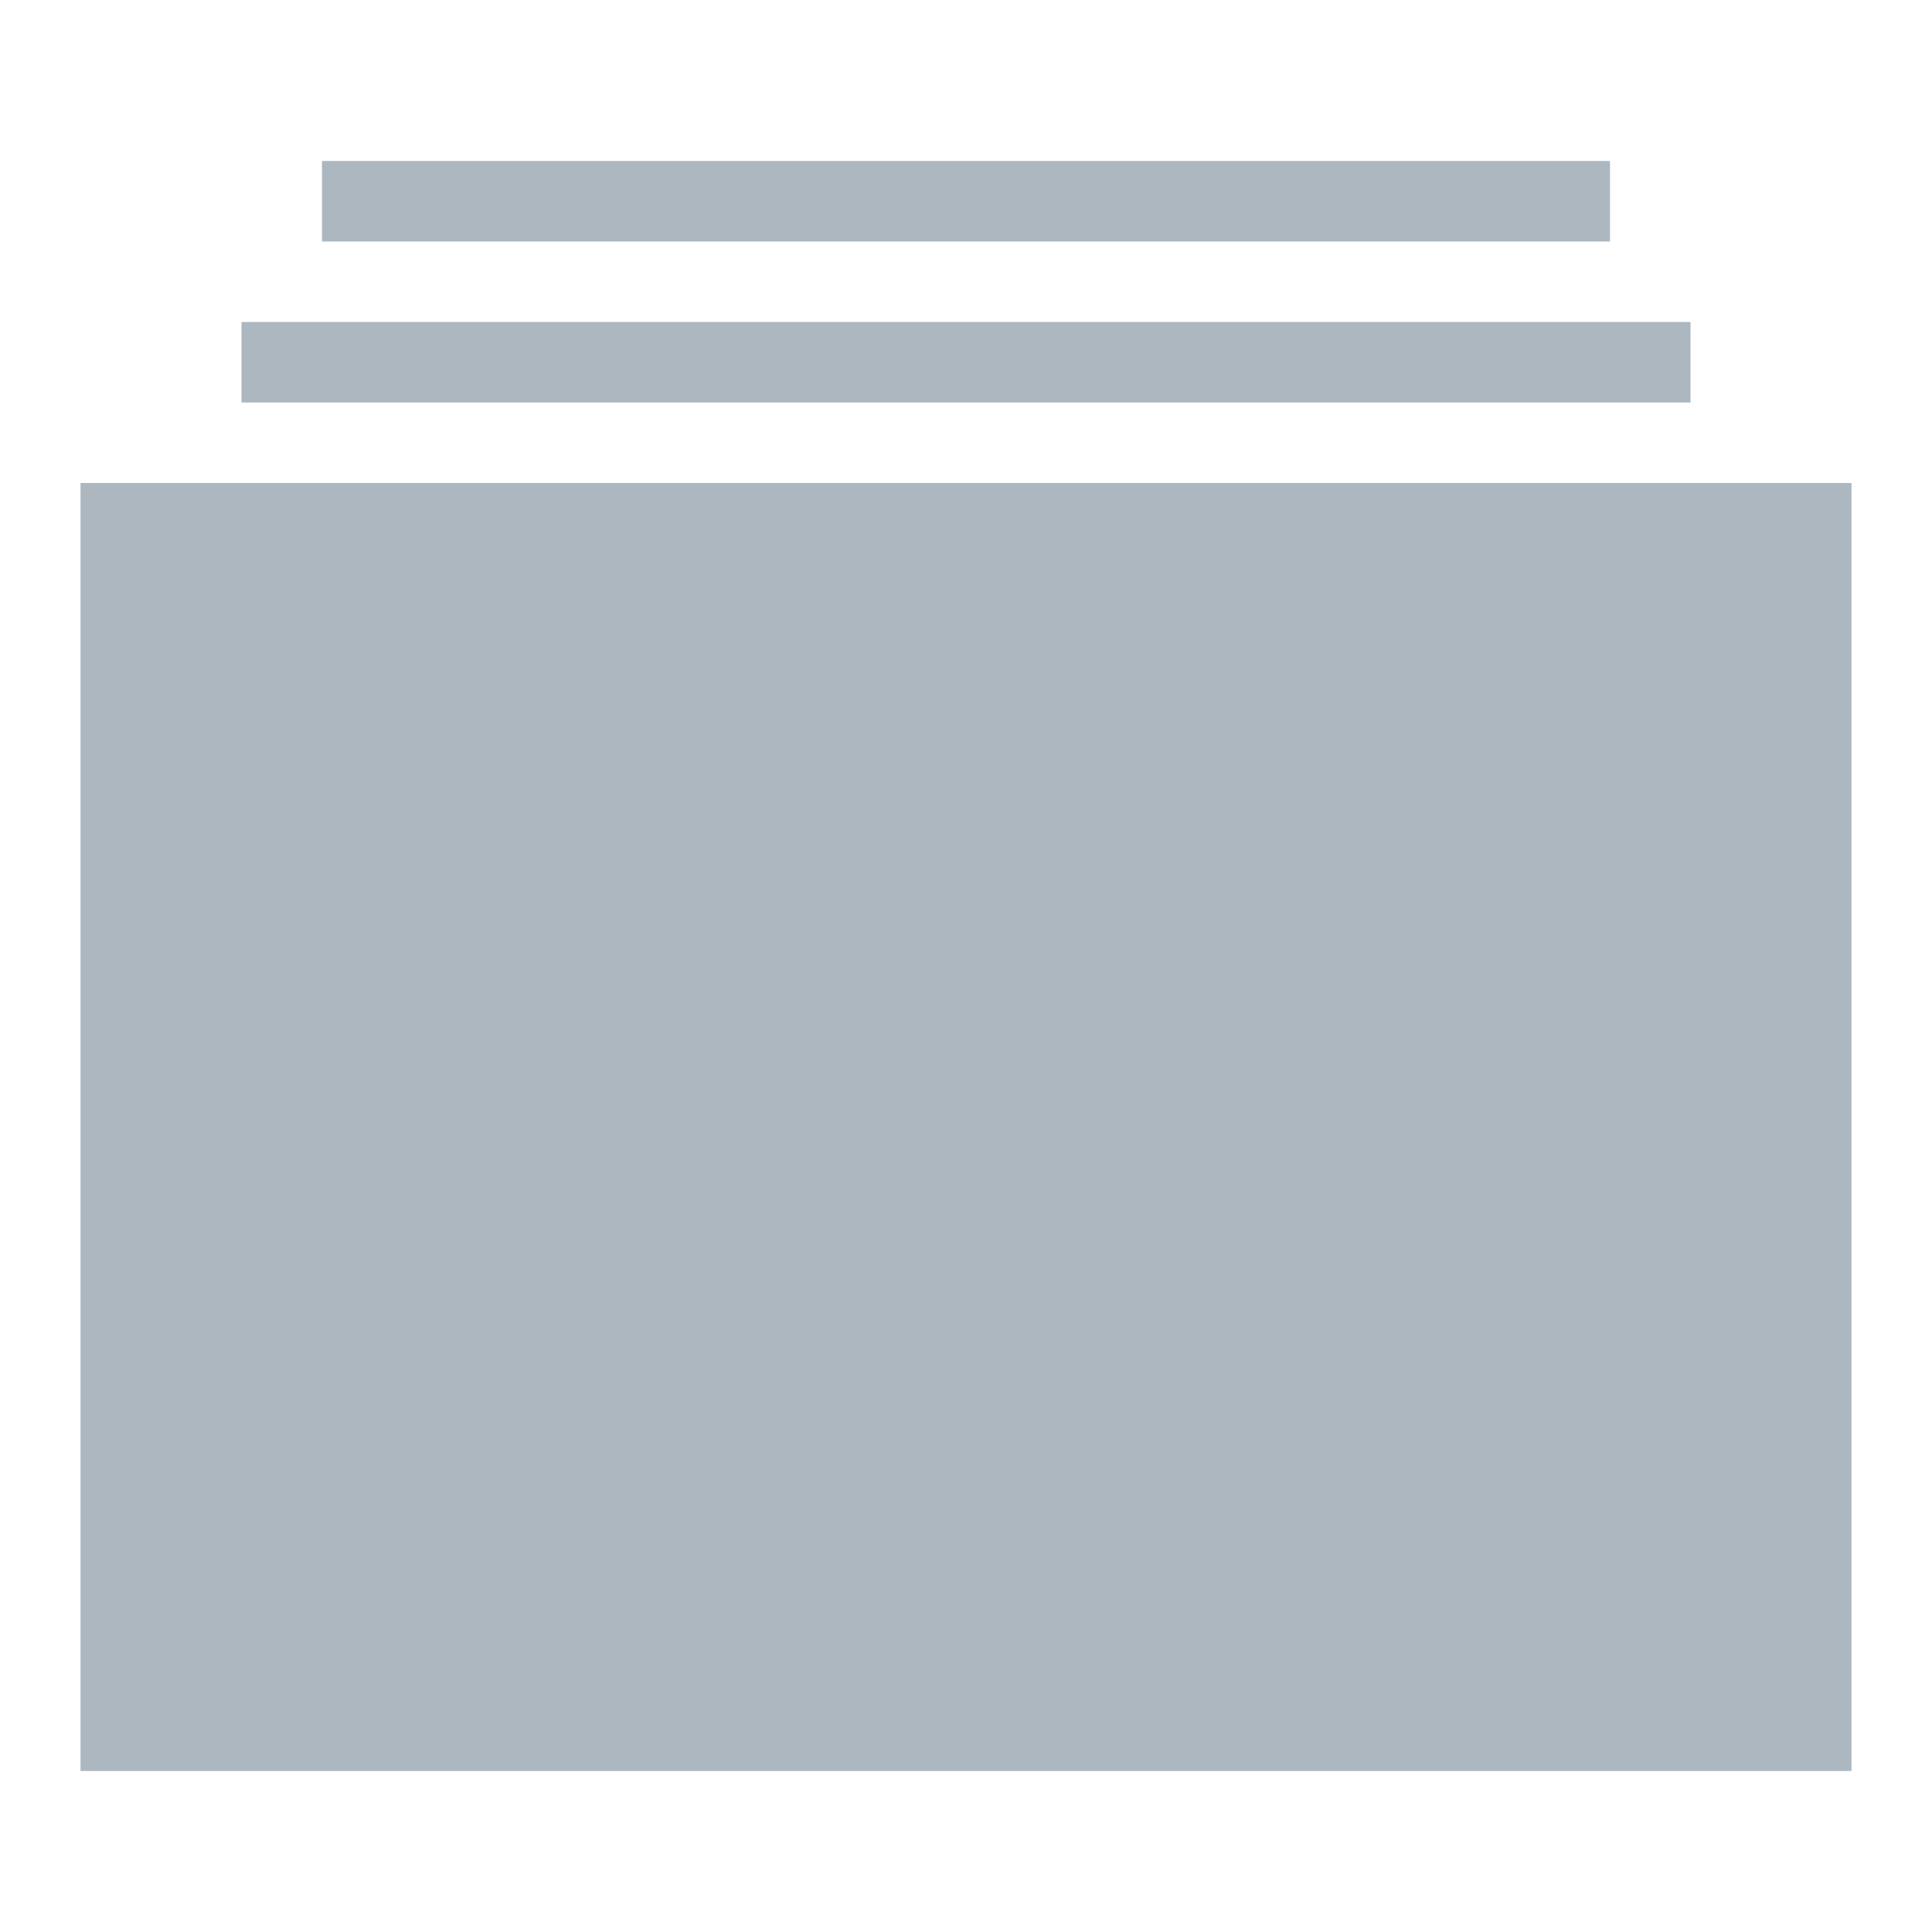
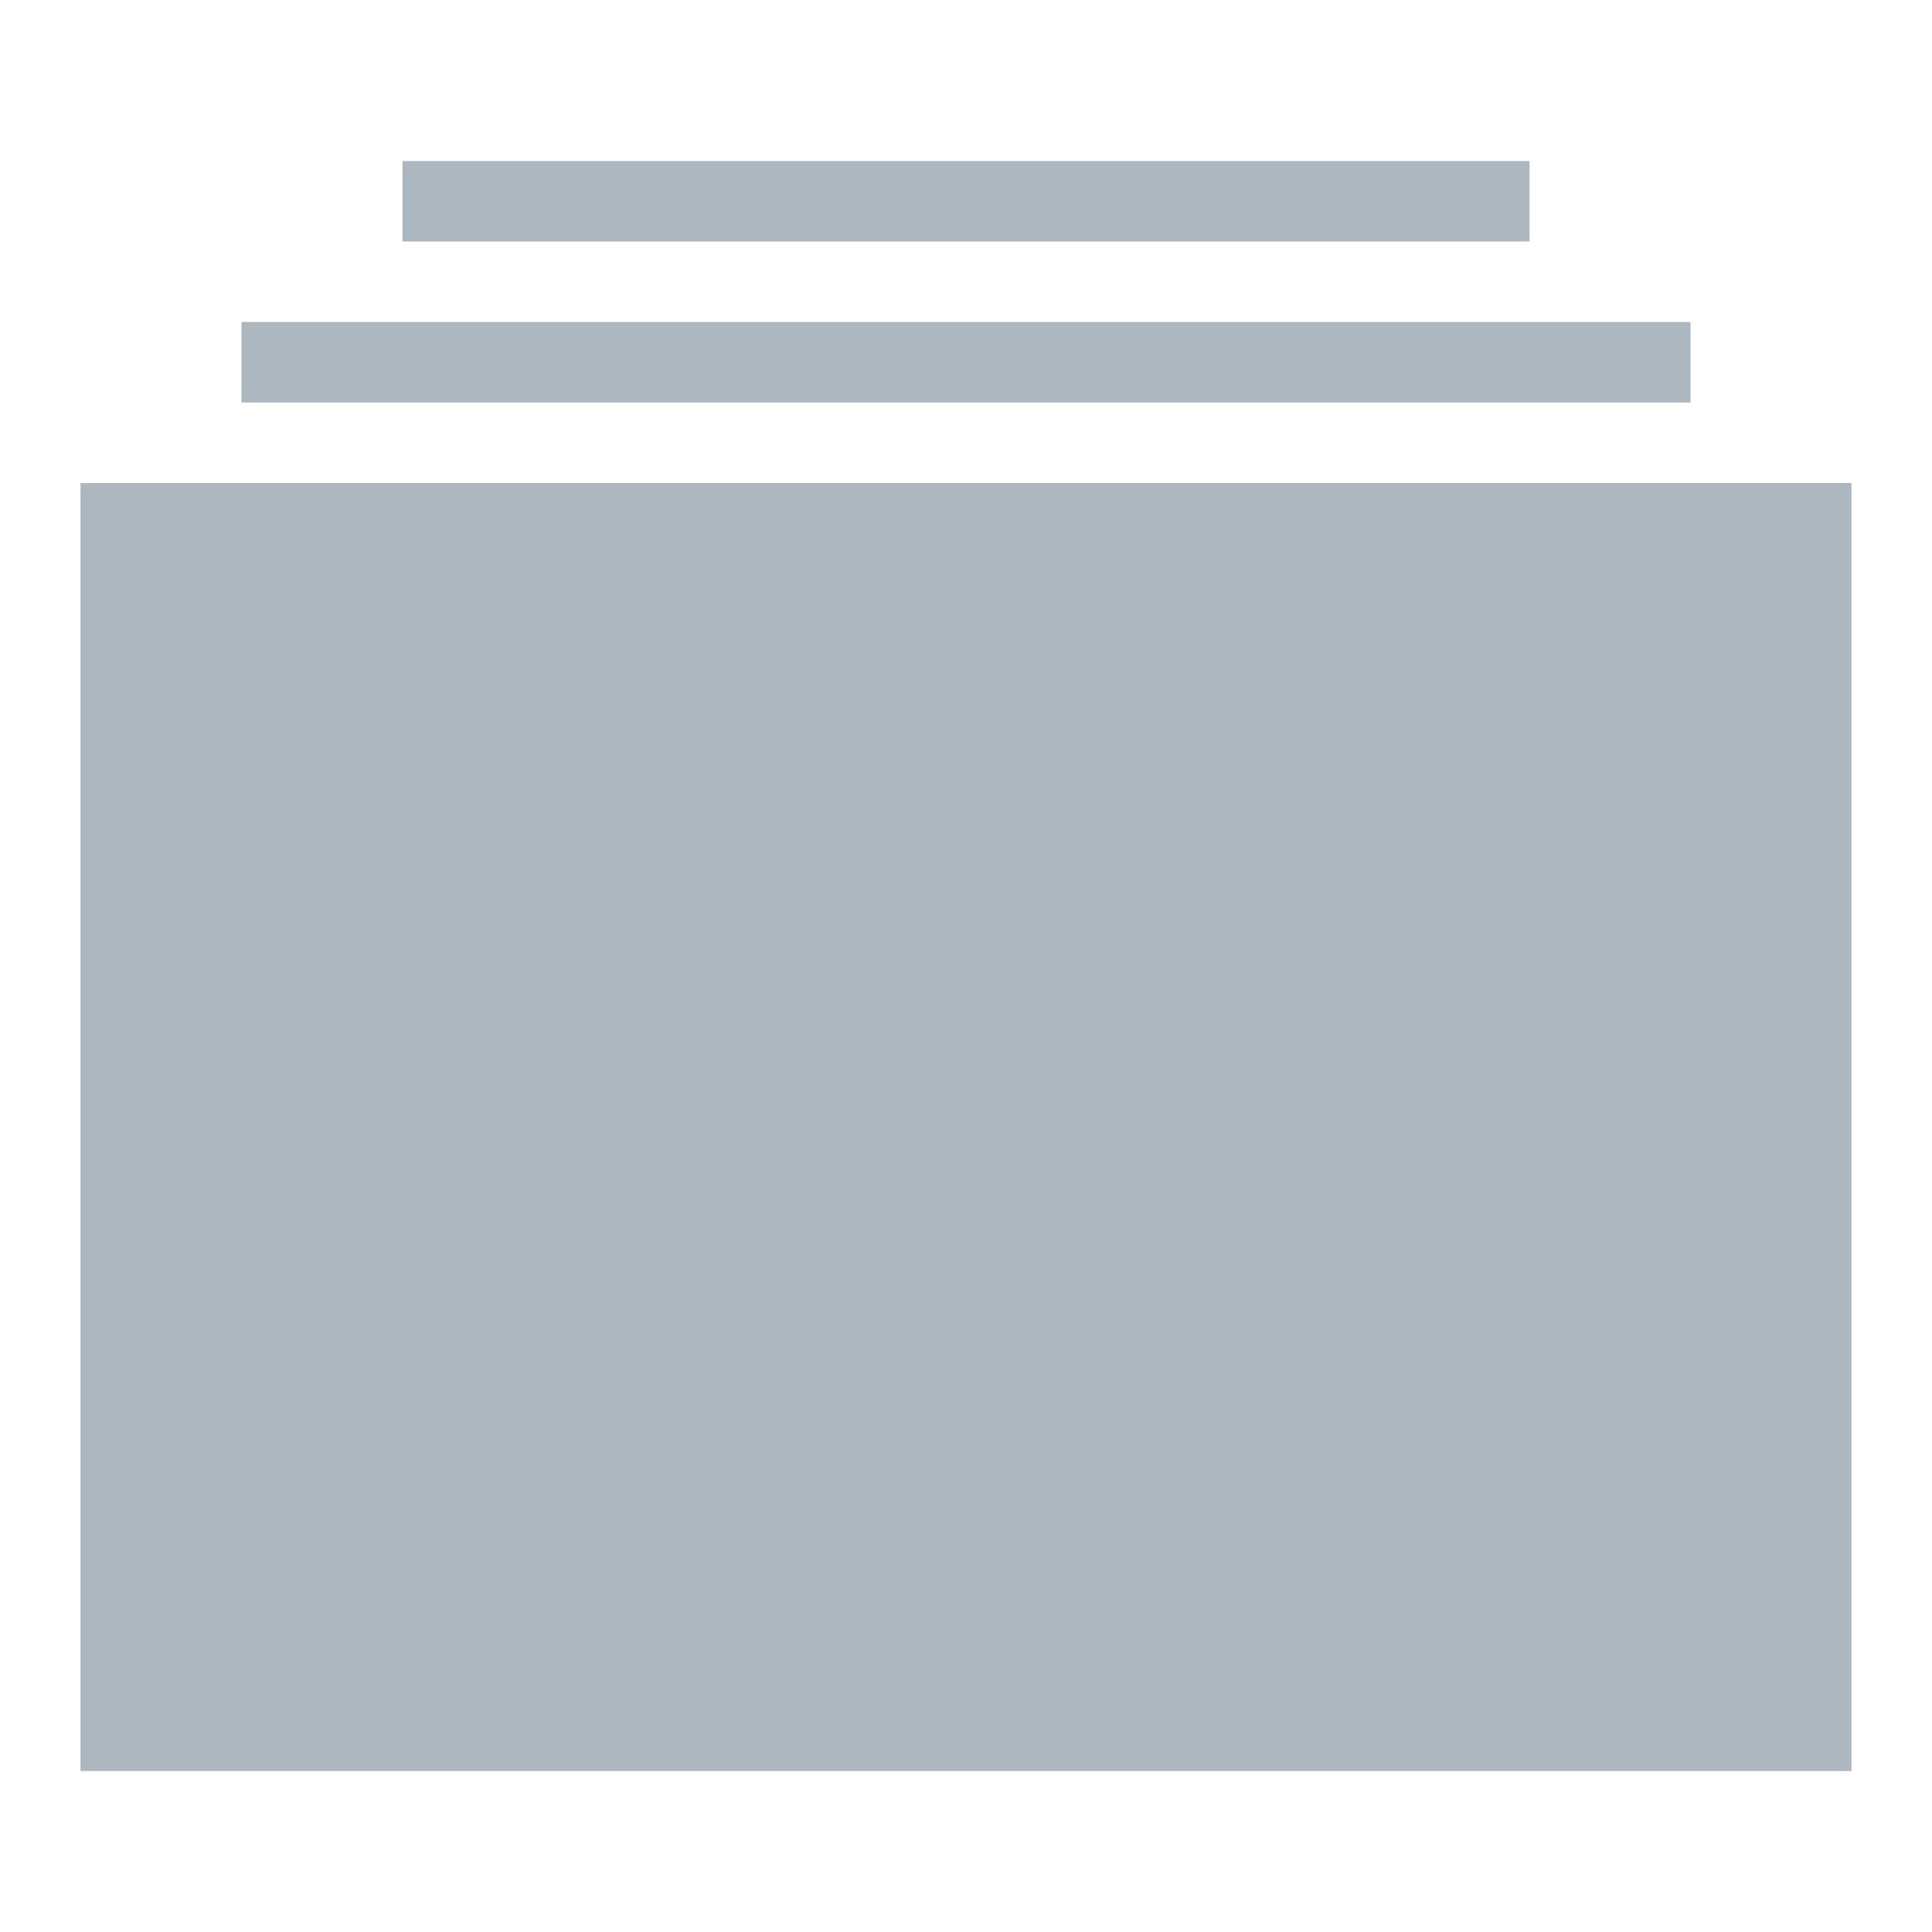
<svg xmlns="http://www.w3.org/2000/svg" width="24px" height="24px" viewBox="0 0 24 24" version="1.1">
  <defs />
  <g id="Page-1" stroke="none" stroke-width="1" fill="none" fill-rule="evenodd">
    <g id="collections-gray" fill="#ADB7BF">
-       <path d="M23,22 L1,22 L1,6 L23,6 L23,22 L23,22 Z M3,4 L21,4 L21,5 L3,5 L3,4 L3,4 Z M4,2 L20,2 L20,3 L4,3 L4,2 L4,2 Z" id="Combined-Shape" />
+       <path d="M23,22 L1,22 L1,6 L23,6 L23,22 L23,22 Z M3,4 L21,4 L21,5 L3,5 L3,4 L3,4 Z M5,2 L19,2 L19,3 L5,3 L5,2 L5,2 Z" id="Combined-Shape" />
    </g>
  </g>
</svg>
